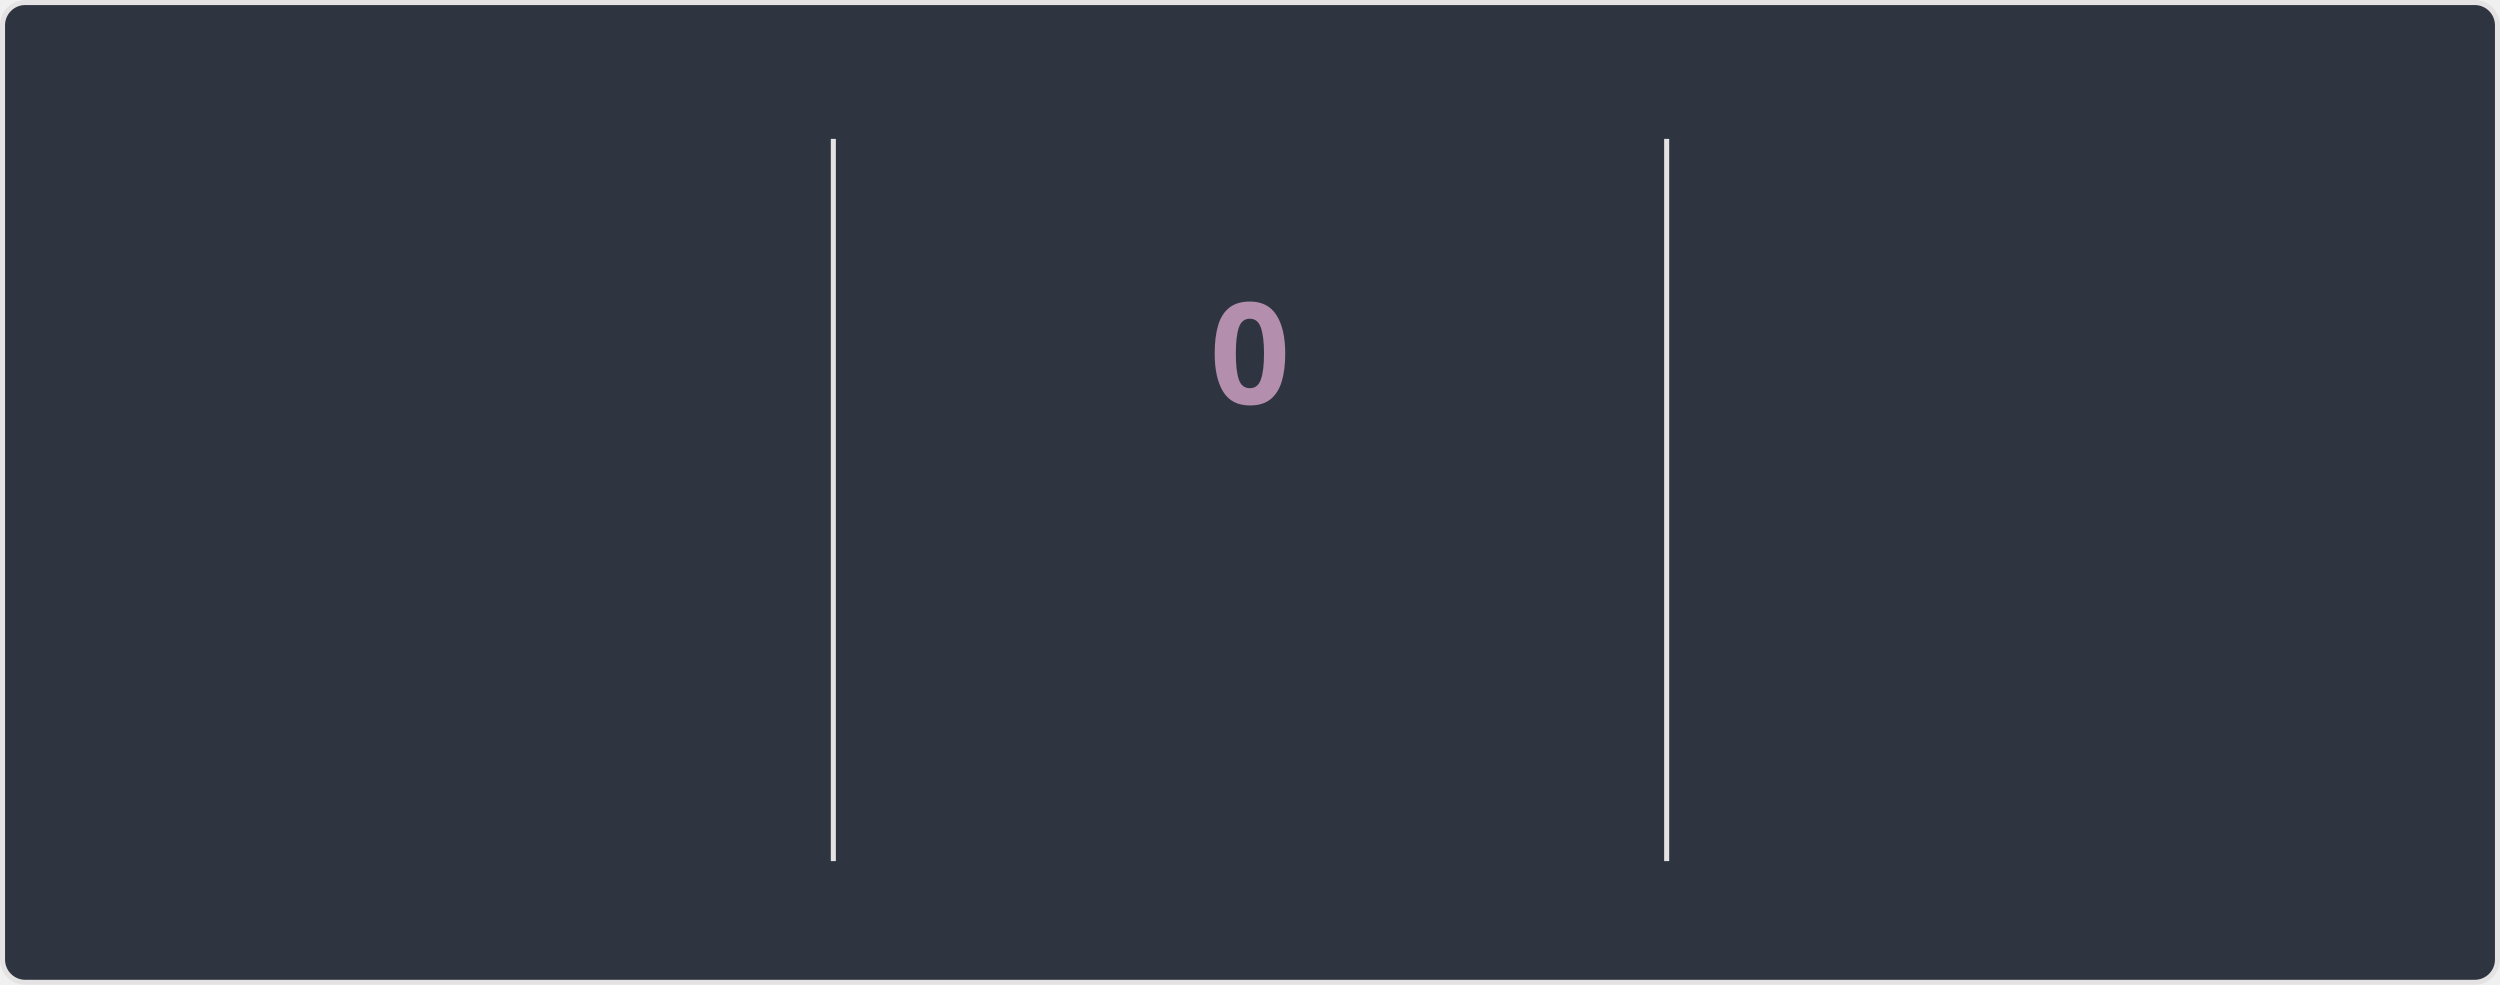
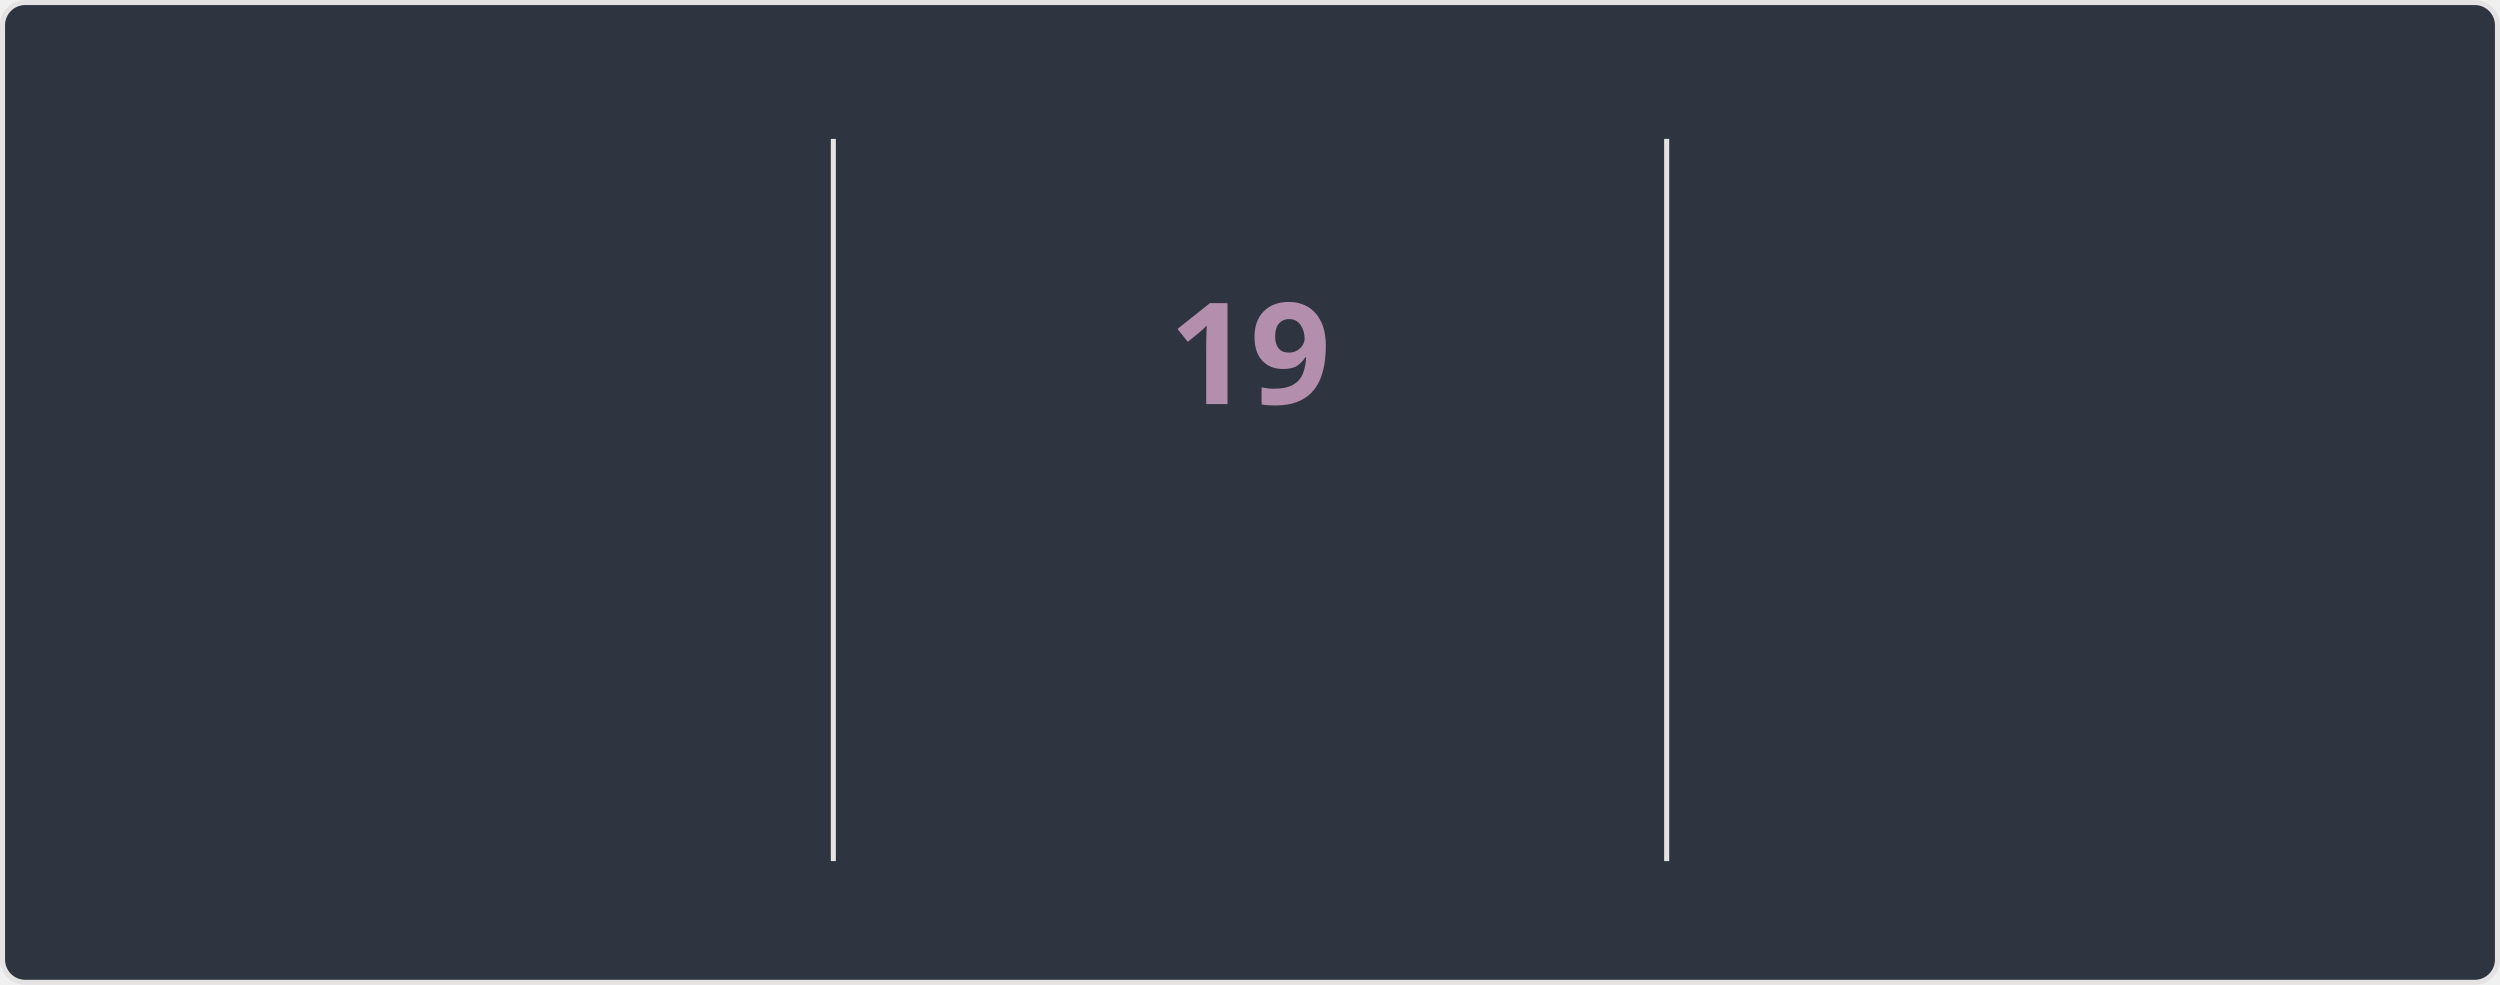
<svg xmlns="http://www.w3.org/2000/svg" style="isolation: isolate" viewBox="0 0 495 195" width="495px" height="195px" direction="ltr">
  <style>
    @keyframes currstreak {
      0% { font-size: 3px; opacity: 0.2; }
      80% { font-size: 34px; opacity: 1; }
      100% { font-size: 28px; opacity: 1; }
    }
    @keyframes fadein {
      0% { opacity: 0; }
      100% { opacity: 1; }
    }
    .big-number {
      font-family: "Segoe UI", Ubuntu, sans-serif;
      font-weight: 700;
      font-size: 28px;
      fill: #81a1c1;
    }
    .label {
      font-family: "Segoe UI", Ubuntu, sans-serif;
      font-weight: 400;
      font-size: 14px;
      fill: #81a1c1;
    }
    .range-text {
      font-family: "Segoe UI", Ubuntu, sans-serif;
      font-weight: 400;
      font-size: 12px;
      fill: #a3be8c;
    }
    .current-streak-num {
      font-family: "Segoe UI", Ubuntu, sans-serif;
      font-weight: 700;
      font-size: 28px;
      fill: #b48ead;
    }</style>
  <defs>
    <clipPath id="outer_rectangle">
      <rect width="495" height="195" rx="4.5" />
    </clipPath>
    <mask id="mask_out_ring_behind_fire">
      <rect width="495" height="195" fill="white" />
      <ellipse id="mask-ellipse" cx="247.5" cy="32" rx="13" ry="18" fill="black" />
    </mask>
  </defs>
  <g clip-path="url(#outer_rectangle)">
    <g style="isolation: isolate">
      <rect fill="#2e3440" rx="4.5" x="0.5" y="0.5" width="494" height="194" stroke="#e4e2e2" />
    </g>
    <g style="isolation: isolate">
      <line x1="165" y1="28" x2="165" y2="170" vector-effect="non-scaling-stroke" stroke-width="1" stroke="#e4e2e2" stroke-linejoin="miter" stroke-linecap="square" stroke-miterlimit="3" />
      <line x1="330" y1="28" x2="330" y2="170" vector-effect="non-scaling-stroke" stroke-width="1" stroke="#e4e2e2" stroke-linejoin="miter" stroke-linecap="square" stroke-miterlimit="3" />
    </g>
    <g style="isolation: isolate">
      <g transform="translate(82.5, 48)">
        <text x="0" y="32" stroke-width="0" text-anchor="middle" class="big-number" style="opacity: 0; animation: fadein 0.5s linear forwards 0.6s">
            3.8K
          </text>
      </g>
      <g transform="translate(82.5, 84)">
        <text x="0" y="32" stroke-width="0" text-anchor="middle" class="label" style="opacity: 0; animation: fadein 0.5s linear forwards 0.7s">
            Total Contributions
          </text>
      </g>
      <g transform="translate(82.5, 114)">
        <text x="0" y="32" stroke-width="0" text-anchor="middle" class="range-text" style="opacity: 0; animation: fadein 0.5s linear forwards 0.8s">
            Oct 5 - Present
          </text>
      </g>
    </g>
    <g style="isolation: isolate">
      <g mask="url(#mask_out_ring_behind_fire)">
        <circle cx="247.5" cy="71" r="40" fill="none" stroke="#81a1c1" stroke-width="5" style="opacity: 0; animation: fadein 0.5s linear forwards 0.4s" />
      </g>
      <g transform="translate(247.5, 19.5)" stroke-opacity="0" style="opacity: 0; animation: fadein 0.5s linear forwards 0.6s">
        <path d="M -12 -0.5 L 15 -0.5 L 15 23.5 L -12 23.5 L -12 -0.5 Z" fill="none" />
        <path d="M 1.5 0.67 C 1.5 0.67 2.24 3.32 2.24 5.47 C 2.24 7.53 0.89 9.2 -1.17 9.2 C -3.23 9.2 -4.79 7.53 -4.79 5.47 L -4.76 5.11 C -6.78 7.51 -8 10.62 -8 13.99 C -8 18.41 -4.42 22 0 22 C 4.42 22 8 18.41 8 13.99 C 8 8.6 5.41 3.79 1.5 0.67 Z M -0.29 19 C -2.07 19 -3.51 17.6 -3.51 15.86 C -3.51 14.24 -2.46 13.1 -0.7 12.74 C 1.07 12.38 2.9 11.53 3.92 10.16 C 4.31 11.45 4.51 12.81 4.51 14.2 C 4.51 16.85 2.36 19 -0.29 19 Z" fill="#81a1c1" stroke-opacity="0" />
      </g>
      <g transform="translate(247.5, 48)">
        <text x="0" y="32" stroke-width="0" text-anchor="middle" class="current-streak-num" style="animation: currstreak 0.6s linear forwards">
-             0
+             19
          </text>
      </g>
      <g transform="translate(247.5, 108)">
        <text x="0" y="32" stroke-width="0" text-anchor="middle" class="label" style="opacity: 0; animation: fadein 0.5s linear forwards 0.9s">
            Current Streak
          </text>
      </g>
      <g transform="translate(247.5, 145)">
        <text x="0" y="21" stroke-width="0" text-anchor="middle" class="range-text" style="opacity: 0; animation: fadein 0.5s linear forwards 0.9s">
-             0 days
+             Sep 16 - Oct 4
          </text>
      </g>
    </g>
    <g style="isolation: isolate">
      <g transform="translate(412.5, 48)">
        <text x="0" y="32" stroke-width="0" text-anchor="middle" class="big-number" style="opacity: 0; animation: fadein 0.5s linear forwards 1.2s">
            35
          </text>
      </g>
      <g transform="translate(412.5, 84)">
        <text x="0" y="32" stroke-width="0" text-anchor="middle" class="label" style="opacity: 0; animation: fadein 0.5s linear forwards 1.3s">
            Longest Streak
          </text>
      </g>
      <g transform="translate(412.5, 114)">
        <text x="0" y="32" stroke-width="0" text-anchor="middle" class="range-text" style="opacity: 0; animation: fadein 0.5s linear forwards 1.4s">
            Jul 19 - Aug 22
          </text>
      </g>
    </g>
  </g>
</svg>
